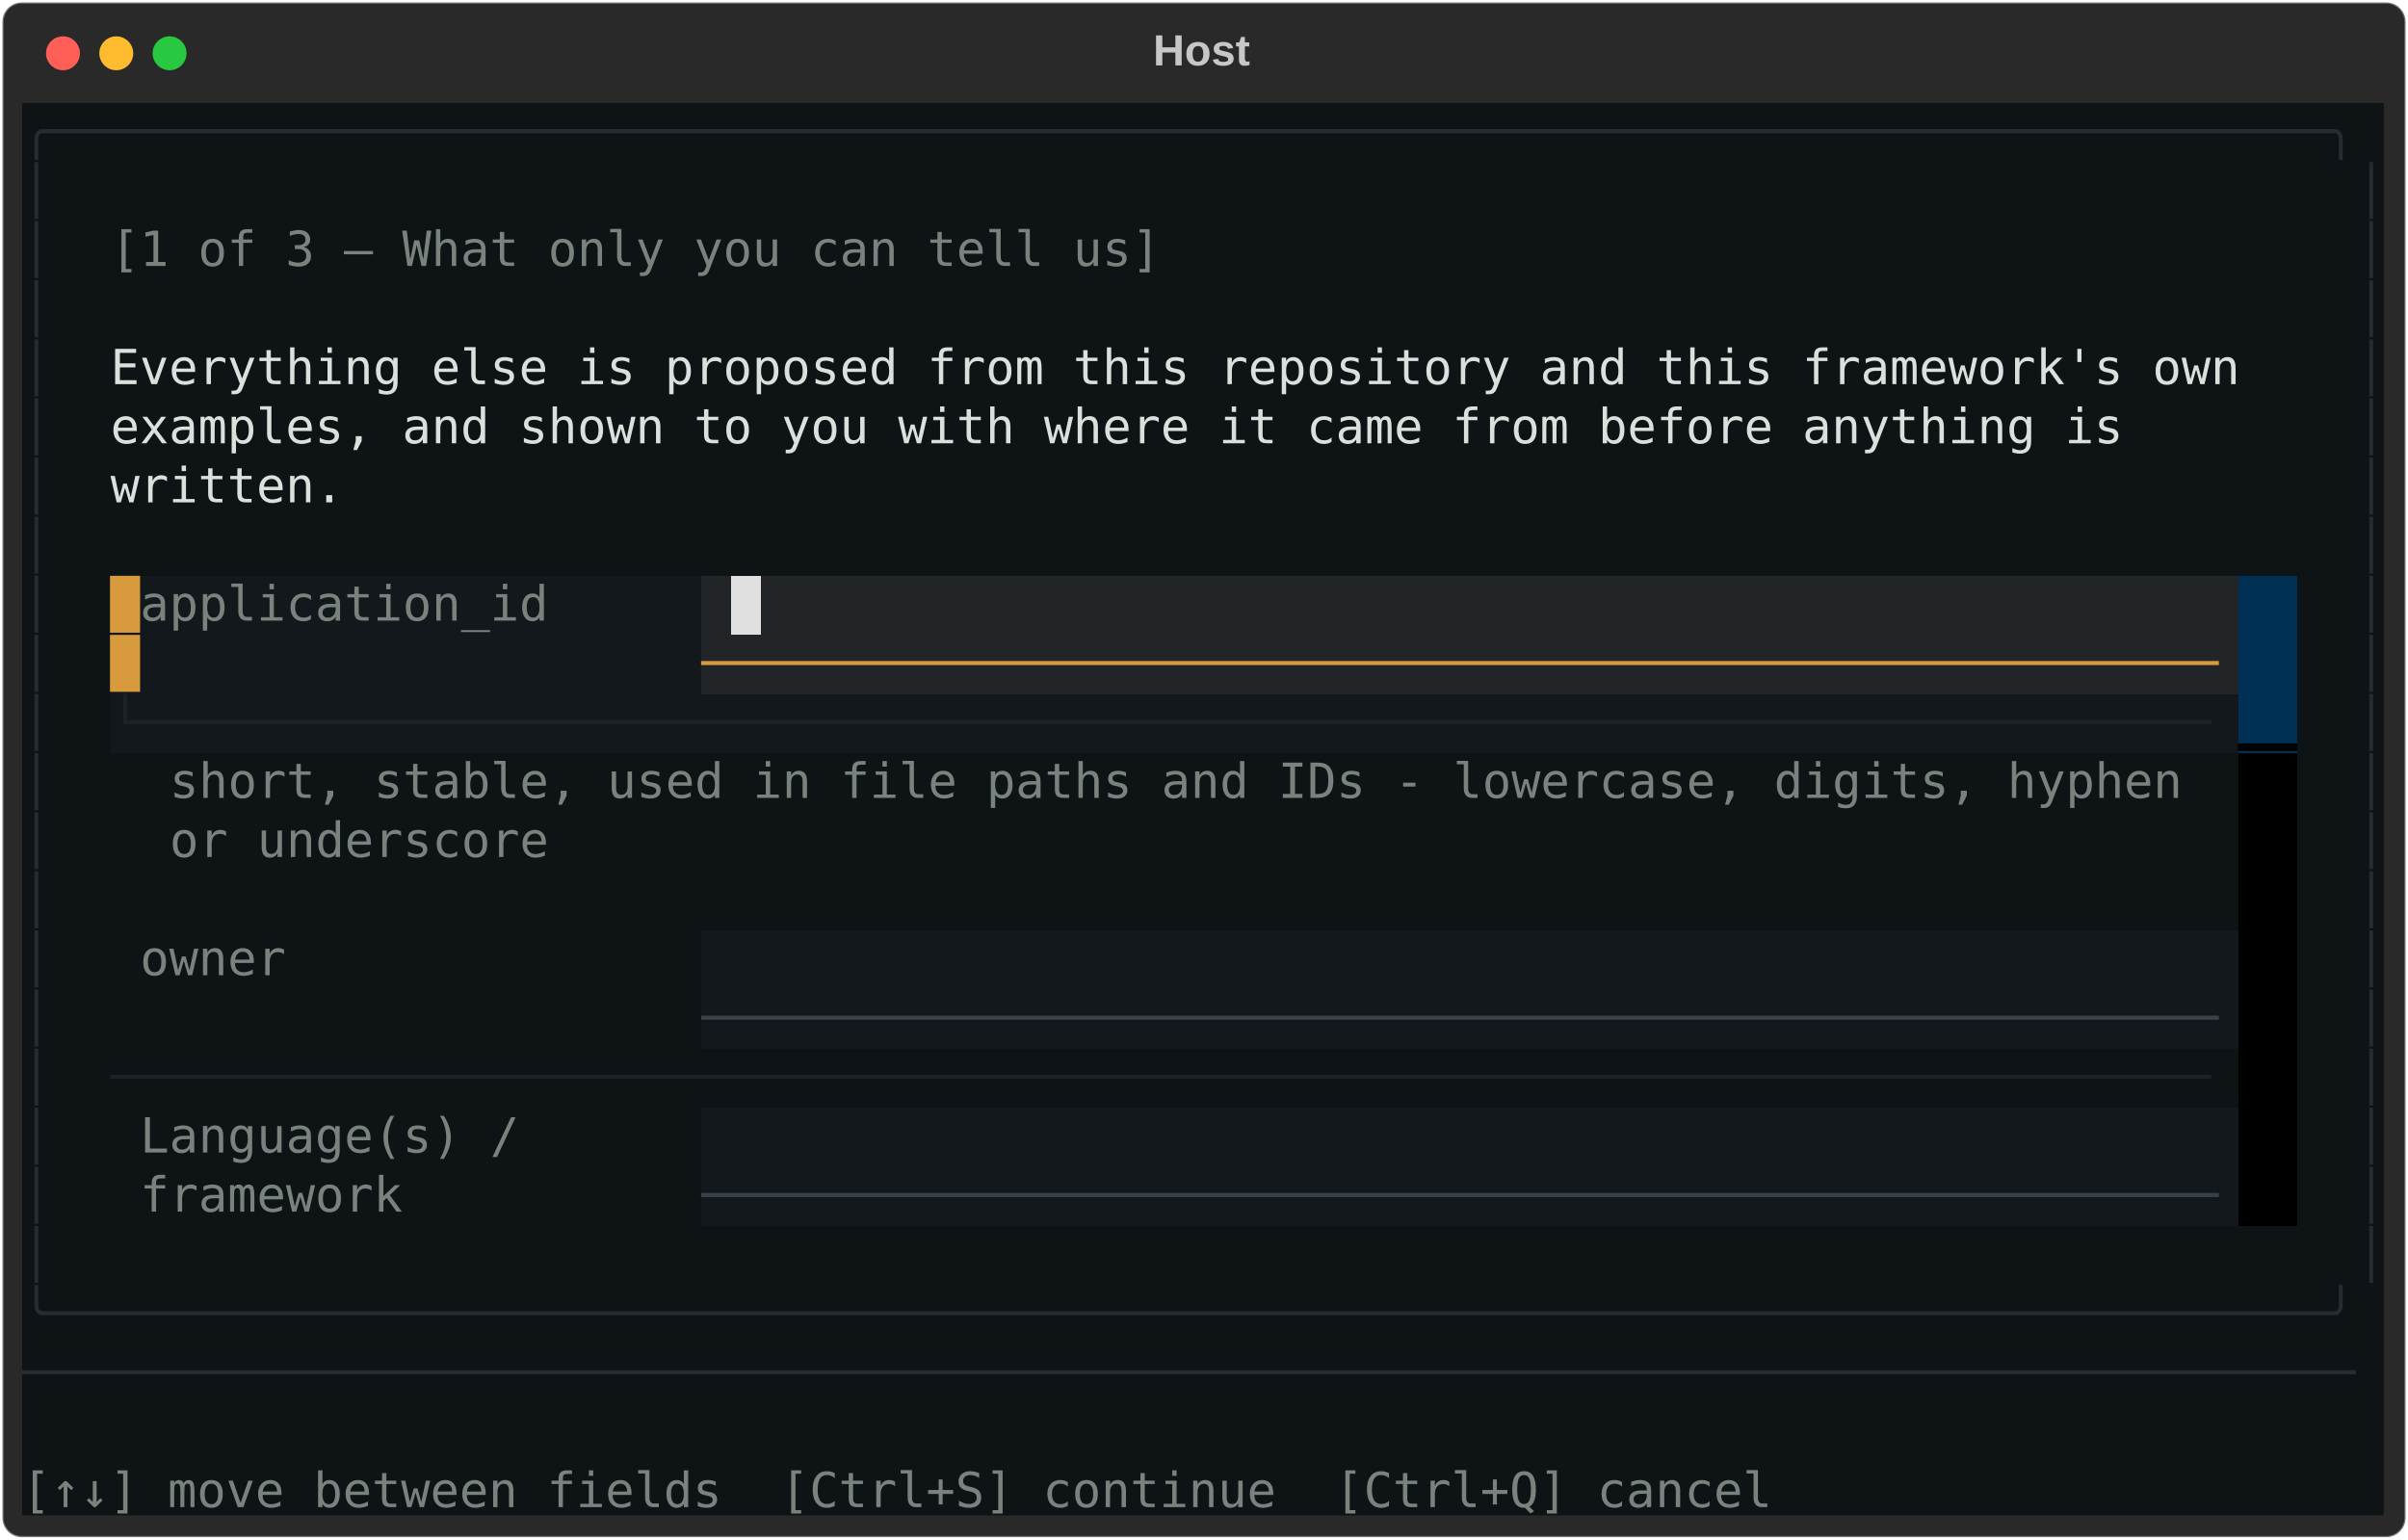
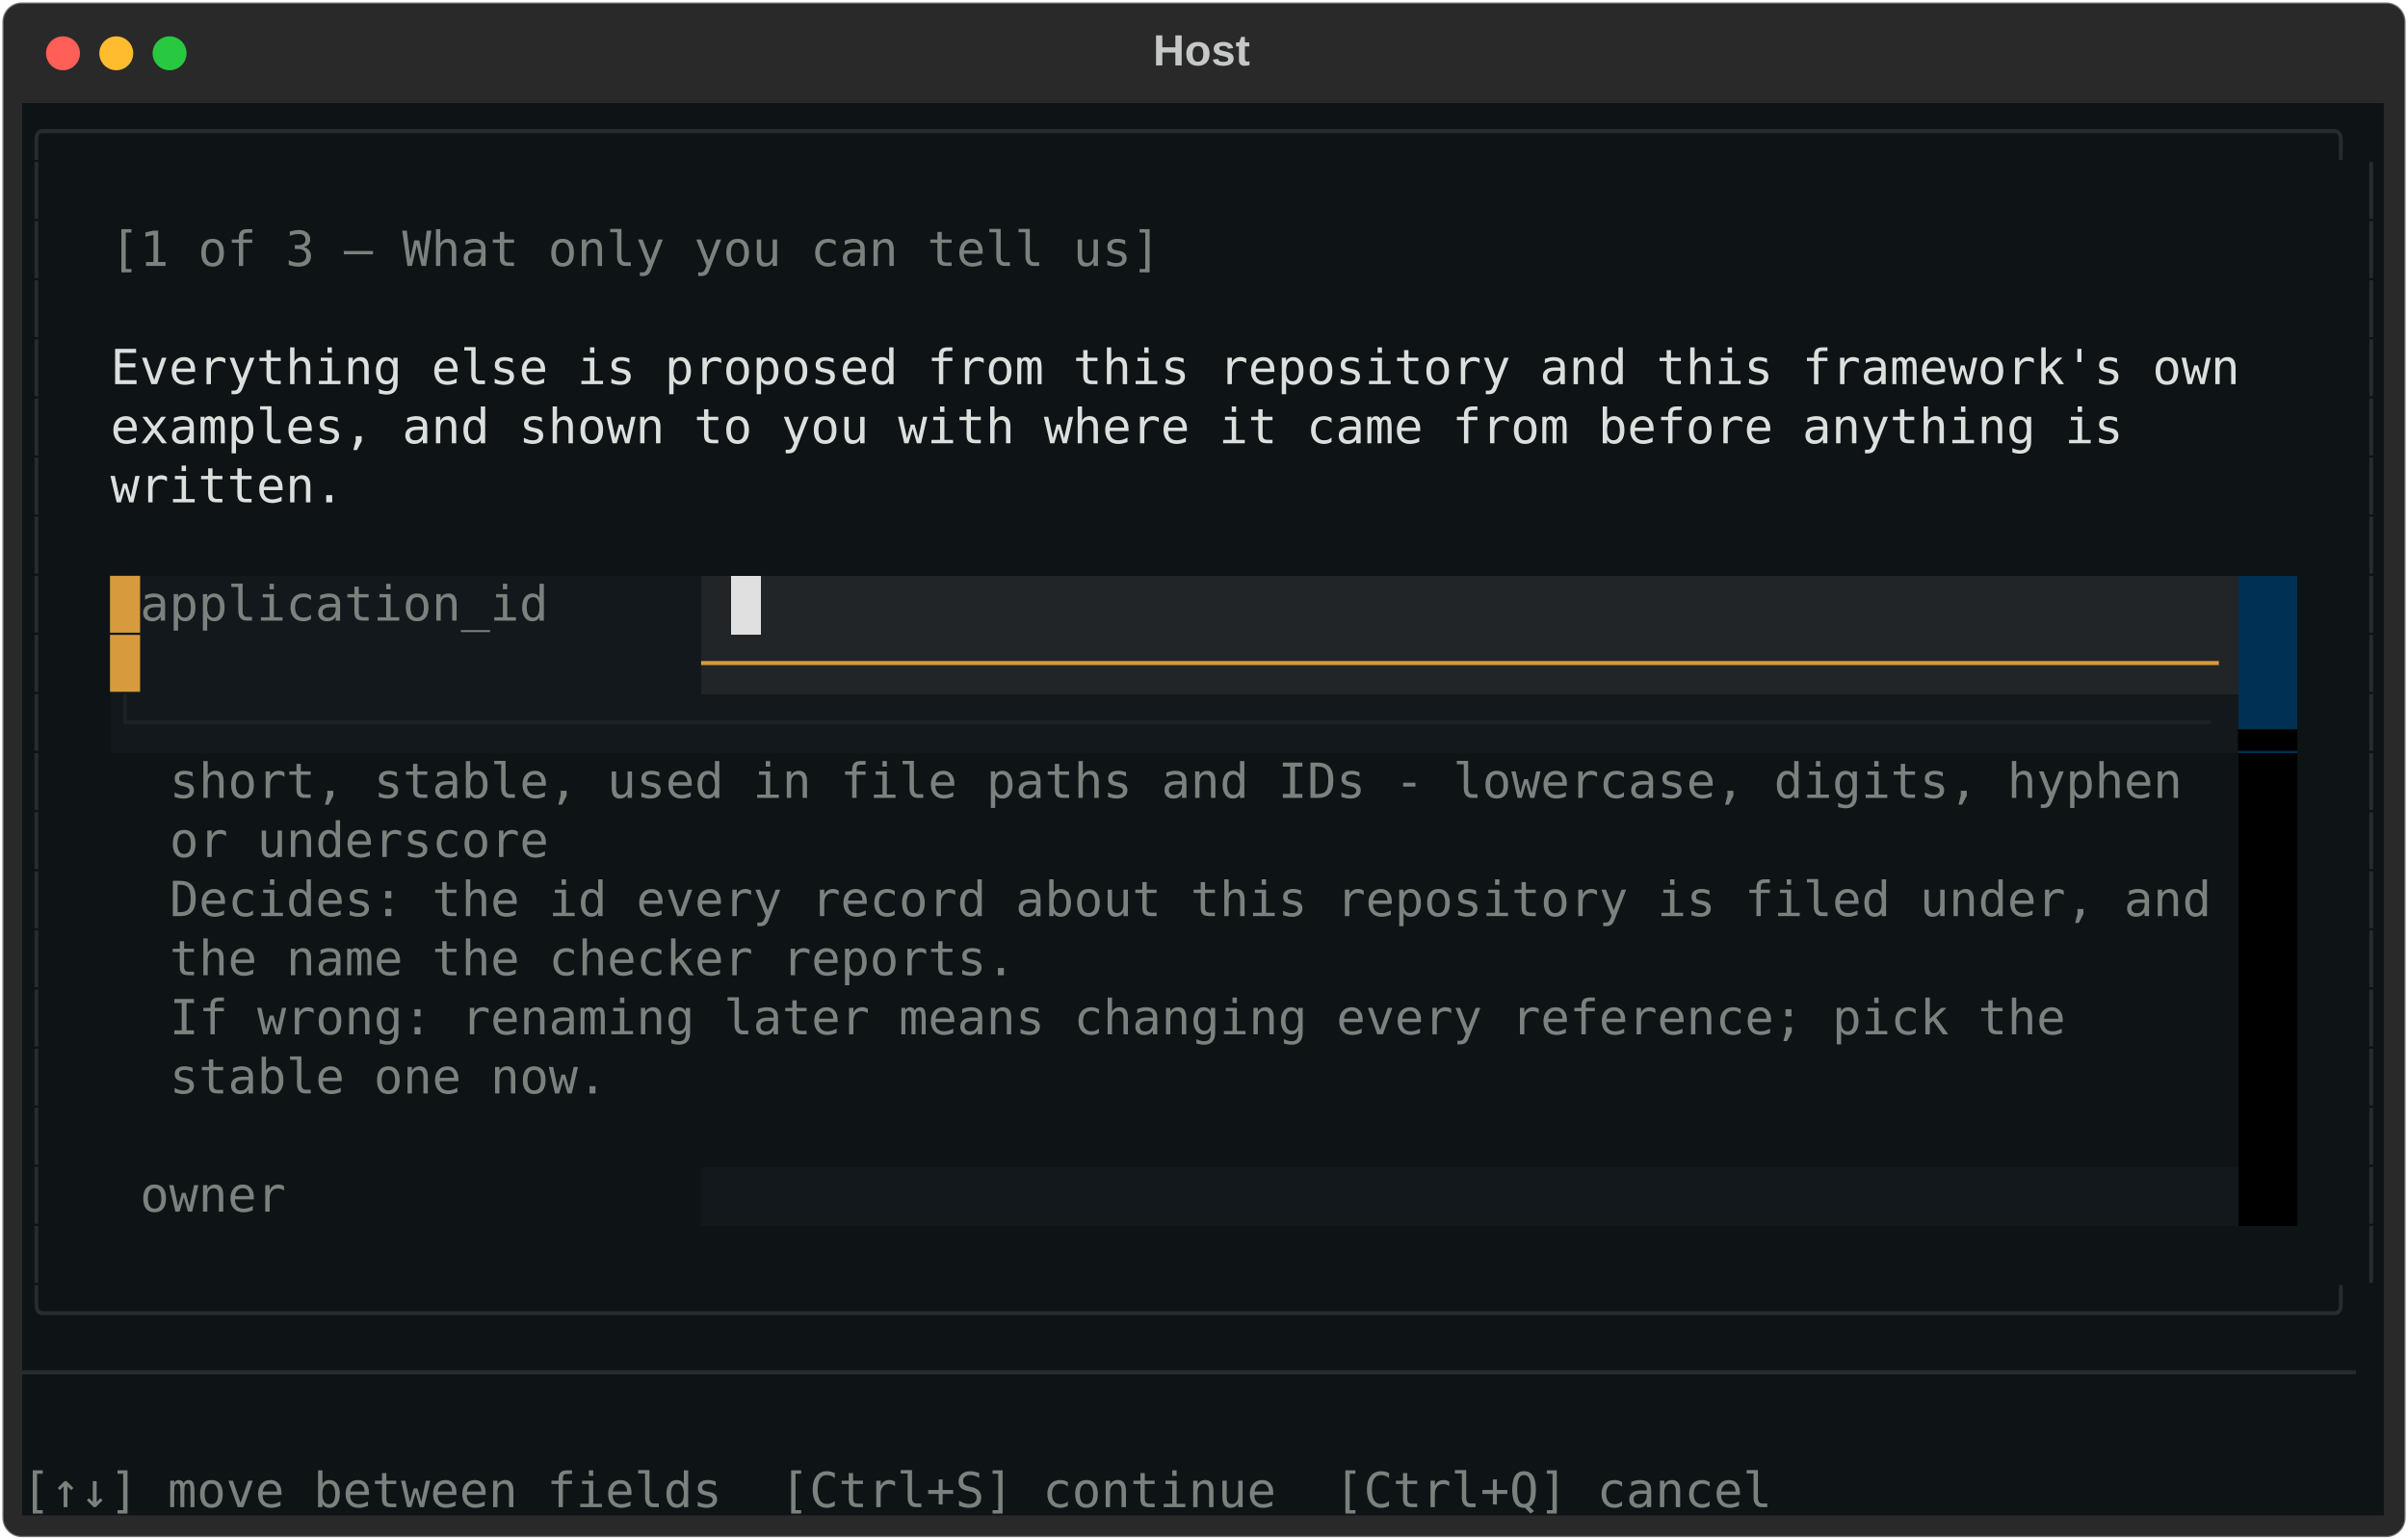
<svg xmlns="http://www.w3.org/2000/svg" class="rich-terminal" viewBox="0 0 994 635.6">
  <style>

    @font-face {
        font-family: "Fira Code";
        src: local("FiraCode-Regular"),
                url("https://cdnjs.cloudflare.com/ajax/libs/firacode/6.2.0/woff2/FiraCode-Regular.woff2") format("woff2"),
                url("https://cdnjs.cloudflare.com/ajax/libs/firacode/6.2.0/woff/FiraCode-Regular.woff") format("woff");
        font-style: normal;
        font-weight: 400;
    }
    @font-face {
        font-family: "Fira Code";
        src: local("FiraCode-Bold"),
                url("https://cdnjs.cloudflare.com/ajax/libs/firacode/6.2.0/woff2/FiraCode-Bold.woff2") format("woff2"),
                url("https://cdnjs.cloudflare.com/ajax/libs/firacode/6.2.0/woff/FiraCode-Bold.woff") format("woff");
        font-style: bold;
        font-weight: 700;
    }

    .terminal-matrix {
        font-family: Fira Code, monospace;
        font-size: 20px;
        line-height: 24.4px;
        font-variant-east-asian: full-width;
    }

    .terminal-title {
        font-size: 18px;
        font-weight: bold;
        font-family: arial;
    }

    .terminal-r1 { fill: #262c30 }
.terminal-r2 { fill: #c5c8c6 }
.terminal-r3 { fill: #7a827e }
.terminal-r4 { fill: #dce0dd }
.terminal-r5 { fill: #d79a3c }
.terminal-r6 { fill: #121212 }
.terminal-r7 { fill: #0e1316 }
.terminal-r8 { fill: #1c2226 }
.terminal-r9 { fill: #000000 }
- .terminal-r10 { fill: #39424a }
    </style>
  <defs>
    <clipPath id="terminal-clip-terminal">
      <rect x="0" y="0" width="975.0" height="584.6" />
    </clipPath>
    <clipPath id="terminal-line-0">
      <rect x="0" y="1.5" width="976" height="24.65" />
    </clipPath>
    <clipPath id="terminal-line-1">
      <rect x="0" y="25.9" width="976" height="24.65" />
    </clipPath>
    <clipPath id="terminal-line-2">
      <rect x="0" y="50.3" width="976" height="24.65" />
    </clipPath>
    <clipPath id="terminal-line-3">
      <rect x="0" y="74.7" width="976" height="24.65" />
    </clipPath>
    <clipPath id="terminal-line-4">
      <rect x="0" y="99.1" width="976" height="24.65" />
    </clipPath>
    <clipPath id="terminal-line-5">
      <rect x="0" y="123.5" width="976" height="24.65" />
    </clipPath>
    <clipPath id="terminal-line-6">
      <rect x="0" y="147.9" width="976" height="24.65" />
    </clipPath>
    <clipPath id="terminal-line-7">
      <rect x="0" y="172.3" width="976" height="24.65" />
    </clipPath>
    <clipPath id="terminal-line-8">
      <rect x="0" y="196.7" width="976" height="24.65" />
    </clipPath>
    <clipPath id="terminal-line-9">
      <rect x="0" y="221.1" width="976" height="24.65" />
    </clipPath>
    <clipPath id="terminal-line-10">
      <rect x="0" y="245.5" width="976" height="24.65" />
    </clipPath>
    <clipPath id="terminal-line-11">
      <rect x="0" y="269.9" width="976" height="24.65" />
    </clipPath>
    <clipPath id="terminal-line-12">
      <rect x="0" y="294.3" width="976" height="24.65" />
    </clipPath>
    <clipPath id="terminal-line-13">
      <rect x="0" y="318.7" width="976" height="24.65" />
    </clipPath>
    <clipPath id="terminal-line-14">
      <rect x="0" y="343.1" width="976" height="24.65" />
    </clipPath>
    <clipPath id="terminal-line-15">
      <rect x="0" y="367.5" width="976" height="24.65" />
    </clipPath>
    <clipPath id="terminal-line-16">
      <rect x="0" y="391.9" width="976" height="24.65" />
    </clipPath>
    <clipPath id="terminal-line-17">
      <rect x="0" y="416.3" width="976" height="24.65" />
    </clipPath>
    <clipPath id="terminal-line-18">
      <rect x="0" y="440.7" width="976" height="24.65" />
    </clipPath>
    <clipPath id="terminal-line-19">
      <rect x="0" y="465.1" width="976" height="24.65" />
    </clipPath>
    <clipPath id="terminal-line-20">
      <rect x="0" y="489.5" width="976" height="24.65" />
    </clipPath>
    <clipPath id="terminal-line-21">
      <rect x="0" y="513.9" width="976" height="24.65" />
    </clipPath>
    <clipPath id="terminal-line-22">
      <rect x="0" y="538.3" width="976" height="24.65" />
    </clipPath>
  </defs>
  <rect fill="#292929" stroke="rgba(255,255,255,0.35)" stroke-width="1" x="1" y="1" width="992" height="633.6" rx="8" />
  <text class="terminal-title" fill="#c5c8c6" text-anchor="middle" x="496" y="27">Host</text>
  <g transform="translate(26,22)">
    <circle cx="0" cy="0" r="7" fill="#ff5f57" />
    <circle cx="22" cy="0" r="7" fill="#febc2e" />
    <circle cx="44" cy="0" r="7" fill="#28c840" />
  </g>
  <g transform="translate(9, 41)" clip-path="url(#terminal-clip-terminal)">
    <rect fill="#0e1316" x="0" y="1.5" width="976" height="24.65" shape-rendering="crispEdges" />
    <rect fill="#0e1316" x="0" y="25.9" width="12.2" height="24.65" shape-rendering="crispEdges" />
    <rect fill="#0e1316" x="12.2" y="25.9" width="951.6" height="24.65" shape-rendering="crispEdges" />
    <rect fill="#0e1316" x="963.8" y="25.9" width="12.2" height="24.65" shape-rendering="crispEdges" />
    <rect fill="#0e1316" x="0" y="50.3" width="12.2" height="24.65" shape-rendering="crispEdges" />
    <rect fill="#0e1316" x="12.2" y="50.3" width="24.4" height="24.65" shape-rendering="crispEdges" />
    <rect fill="#0e1316" x="36.6" y="50.3" width="439.2" height="24.65" shape-rendering="crispEdges" />
    <rect fill="#0e1316" x="475.8" y="50.3" width="488" height="24.65" shape-rendering="crispEdges" />
    <rect fill="#0e1316" x="963.8" y="50.3" width="12.2" height="24.65" shape-rendering="crispEdges" />
    <rect fill="#0e1316" x="0" y="74.7" width="12.2" height="24.65" shape-rendering="crispEdges" />
    <rect fill="#0e1316" x="12.2" y="74.7" width="951.6" height="24.65" shape-rendering="crispEdges" />
    <rect fill="#0e1316" x="963.8" y="74.7" width="12.2" height="24.65" shape-rendering="crispEdges" />
    <rect fill="#0e1316" x="0" y="99.1" width="12.2" height="24.65" shape-rendering="crispEdges" />
    <rect fill="#0e1316" x="12.2" y="99.1" width="24.4" height="24.65" shape-rendering="crispEdges" />
    <rect fill="#0e1316" x="36.6" y="99.1" width="890.6" height="24.65" shape-rendering="crispEdges" />
    <rect fill="#0e1316" x="927.2" y="99.1" width="36.6" height="24.65" shape-rendering="crispEdges" />
    <rect fill="#0e1316" x="963.8" y="99.1" width="12.2" height="24.65" shape-rendering="crispEdges" />
    <rect fill="#0e1316" x="0" y="123.5" width="12.2" height="24.65" shape-rendering="crispEdges" />
    <rect fill="#0e1316" x="12.2" y="123.5" width="24.4" height="24.65" shape-rendering="crispEdges" />
    <rect fill="#0e1316" x="36.6" y="123.5" width="841.8" height="24.65" shape-rendering="crispEdges" />
    <rect fill="#0e1316" x="878.4" y="123.5" width="85.4" height="24.65" shape-rendering="crispEdges" />
    <rect fill="#0e1316" x="963.8" y="123.5" width="12.2" height="24.65" shape-rendering="crispEdges" />
    <rect fill="#0e1316" x="0" y="147.9" width="12.2" height="24.65" shape-rendering="crispEdges" />
    <rect fill="#0e1316" x="12.2" y="147.9" width="24.4" height="24.65" shape-rendering="crispEdges" />
    <rect fill="#0e1316" x="36.6" y="147.9" width="97.6" height="24.65" shape-rendering="crispEdges" />
    <rect fill="#0e1316" x="134.2" y="147.9" width="829.6" height="24.65" shape-rendering="crispEdges" />
    <rect fill="#0e1316" x="963.8" y="147.9" width="12.2" height="24.65" shape-rendering="crispEdges" />
    <rect fill="#0e1316" x="0" y="172.3" width="12.2" height="24.65" shape-rendering="crispEdges" />
    <rect fill="#0e1316" x="12.2" y="172.3" width="951.6" height="24.65" shape-rendering="crispEdges" />
    <rect fill="#0e1316" x="963.8" y="172.3" width="12.2" height="24.65" shape-rendering="crispEdges" />
    <rect fill="#0e1316" x="0" y="196.7" width="12.2" height="24.65" shape-rendering="crispEdges" />
    <rect fill="#0e1316" x="12.2" y="196.7" width="24.4" height="24.65" shape-rendering="crispEdges" />
    <rect fill="#12181b" x="36.6" y="196.7" width="12.2" height="24.65" shape-rendering="crispEdges" />
    <rect fill="#12181b" x="48.8" y="196.7" width="170.8" height="24.65" shape-rendering="crispEdges" />
    <rect fill="#12181b" x="219.6" y="196.7" width="61" height="24.65" shape-rendering="crispEdges" />
    <rect fill="#212528" x="280.6" y="196.7" width="12.2" height="24.65" shape-rendering="crispEdges" />
    <rect fill="#e0e0e0" x="292.8" y="196.7" width="12.2" height="24.65" shape-rendering="crispEdges" />
    <rect fill="#212528" x="305" y="196.7" width="610" height="24.65" shape-rendering="crispEdges" />
    <rect fill="#003054" x="915" y="196.7" width="24.4" height="24.65" shape-rendering="crispEdges" />
    <rect fill="#0e1316" x="939.4" y="196.7" width="24.4" height="24.65" shape-rendering="crispEdges" />
    <rect fill="#0e1316" x="963.8" y="196.7" width="12.2" height="24.65" shape-rendering="crispEdges" />
    <rect fill="#0e1316" x="0" y="221.1" width="12.2" height="24.65" shape-rendering="crispEdges" />
    <rect fill="#0e1316" x="12.2" y="221.1" width="24.4" height="24.65" shape-rendering="crispEdges" />
    <rect fill="#12181b" x="36.6" y="221.1" width="12.2" height="24.65" shape-rendering="crispEdges" />
    <rect fill="#12181b" x="48.8" y="221.1" width="231.8" height="24.65" shape-rendering="crispEdges" />
    <rect fill="#212528" x="280.6" y="221.1" width="634.4" height="24.65" shape-rendering="crispEdges" />
    <rect fill="#003054" x="915" y="221.1" width="24.4" height="24.65" shape-rendering="crispEdges" />
    <rect fill="#0e1316" x="939.4" y="221.1" width="24.4" height="24.65" shape-rendering="crispEdges" />
    <rect fill="#0e1316" x="963.8" y="221.1" width="12.2" height="24.65" shape-rendering="crispEdges" />
    <rect fill="#0e1316" x="0" y="245.5" width="12.2" height="24.65" shape-rendering="crispEdges" />
    <rect fill="#0e1316" x="12.2" y="245.5" width="24.4" height="24.65" shape-rendering="crispEdges" />
    <rect fill="#12181b" x="36.6" y="245.5" width="878.4" height="24.65" shape-rendering="crispEdges" />
    <rect fill="#003054" x="915" y="245.5" width="24.4" height="24.65" shape-rendering="crispEdges" />
    <rect fill="#0e1316" x="939.4" y="245.5" width="24.4" height="24.65" shape-rendering="crispEdges" />
    <rect fill="#0e1316" x="963.8" y="245.5" width="12.2" height="24.65" shape-rendering="crispEdges" />
    <rect fill="#0e1316" x="0" y="269.9" width="12.2" height="24.65" shape-rendering="crispEdges" />
    <rect fill="#0e1316" x="12.2" y="269.9" width="48.8" height="24.65" shape-rendering="crispEdges" />
    <rect fill="#0e1316" x="61" y="269.9" width="841.8" height="24.65" shape-rendering="crispEdges" />
    <rect fill="#0e1316" x="902.8" y="269.9" width="12.2" height="24.65" shape-rendering="crispEdges" />
    <rect fill="#000000" x="915" y="269.9" width="24.4" height="24.65" shape-rendering="crispEdges" />
    <rect fill="#0e1316" x="939.4" y="269.9" width="24.4" height="24.65" shape-rendering="crispEdges" />
    <rect fill="#0e1316" x="963.8" y="269.9" width="12.2" height="24.65" shape-rendering="crispEdges" />
    <rect fill="#0e1316" x="0" y="294.3" width="12.2" height="24.65" shape-rendering="crispEdges" />
    <rect fill="#0e1316" x="12.2" y="294.3" width="48.8" height="24.65" shape-rendering="crispEdges" />
    <rect fill="#0e1316" x="61" y="294.3" width="158.6" height="24.65" shape-rendering="crispEdges" />
    <rect fill="#0e1316" x="219.6" y="294.3" width="695.4" height="24.65" shape-rendering="crispEdges" />
    <rect fill="#000000" x="915" y="294.3" width="24.4" height="24.65" shape-rendering="crispEdges" />
    <rect fill="#0e1316" x="939.4" y="294.3" width="24.4" height="24.65" shape-rendering="crispEdges" />
    <rect fill="#0e1316" x="963.8" y="294.3" width="12.2" height="24.65" shape-rendering="crispEdges" />
    <rect fill="#0e1316" x="0" y="318.7" width="12.2" height="24.65" shape-rendering="crispEdges" />
-     <rect fill="#0e1316" x="12.2" y="318.7" width="902.8" height="24.65" shape-rendering="crispEdges" />
+     <rect fill="#0e1316" x="12.2" y="318.7" width="48.8" height="24.65" shape-rendering="crispEdges" />
+     <rect fill="#0e1316" x="61" y="318.7" width="854" height="24.65" shape-rendering="crispEdges" />
    <rect fill="#000000" x="915" y="318.7" width="24.4" height="24.65" shape-rendering="crispEdges" />
    <rect fill="#0e1316" x="939.4" y="318.7" width="24.4" height="24.65" shape-rendering="crispEdges" />
    <rect fill="#0e1316" x="963.8" y="318.7" width="12.2" height="24.65" shape-rendering="crispEdges" />
    <rect fill="#0e1316" x="0" y="343.1" width="12.2" height="24.65" shape-rendering="crispEdges" />
-     <rect fill="#0e1316" x="12.2" y="343.1" width="36.6" height="24.65" shape-rendering="crispEdges" />
-     <rect fill="#0e1316" x="48.8" y="343.1" width="61" height="24.65" shape-rendering="crispEdges" />
-     <rect fill="#0e1316" x="109.8" y="343.1" width="170.8" height="24.65" shape-rendering="crispEdges" />
-     <rect fill="#12181b" x="280.6" y="343.1" width="12.2" height="24.65" shape-rendering="crispEdges" />
-     <rect fill="#12181b" x="292.8" y="343.1" width="610" height="24.65" shape-rendering="crispEdges" />
-     <rect fill="#12181b" x="902.8" y="343.1" width="12.2" height="24.65" shape-rendering="crispEdges" />
+     <rect fill="#0e1316" x="12.2" y="343.1" width="48.8" height="24.65" shape-rendering="crispEdges" />
+     <rect fill="#0e1316" x="61" y="343.1" width="353.8" height="24.65" shape-rendering="crispEdges" />
+     <rect fill="#0e1316" x="414.8" y="343.1" width="500.2" height="24.65" shape-rendering="crispEdges" />
    <rect fill="#000000" x="915" y="343.1" width="24.4" height="24.65" shape-rendering="crispEdges" />
    <rect fill="#0e1316" x="939.4" y="343.1" width="24.4" height="24.65" shape-rendering="crispEdges" />
    <rect fill="#0e1316" x="963.8" y="343.1" width="12.2" height="24.65" shape-rendering="crispEdges" />
    <rect fill="#0e1316" x="0" y="367.5" width="12.2" height="24.65" shape-rendering="crispEdges" />
-     <rect fill="#0e1316" x="12.2" y="367.5" width="268.4" height="24.65" shape-rendering="crispEdges" />
-     <rect fill="#12181b" x="280.6" y="367.5" width="634.4" height="24.65" shape-rendering="crispEdges" />
+     <rect fill="#0e1316" x="12.2" y="367.5" width="48.8" height="24.65" shape-rendering="crispEdges" />
+     <rect fill="#0e1316" x="61" y="367.5" width="793" height="24.65" shape-rendering="crispEdges" />
+     <rect fill="#0e1316" x="854" y="367.5" width="61" height="24.65" shape-rendering="crispEdges" />
    <rect fill="#000000" x="915" y="367.5" width="24.4" height="24.65" shape-rendering="crispEdges" />
    <rect fill="#0e1316" x="939.4" y="367.5" width="24.4" height="24.65" shape-rendering="crispEdges" />
    <rect fill="#0e1316" x="963.8" y="367.5" width="12.2" height="24.65" shape-rendering="crispEdges" />
    <rect fill="#0e1316" x="0" y="391.9" width="12.2" height="24.65" shape-rendering="crispEdges" />
-     <rect fill="#0e1316" x="12.2" y="391.9" width="24.4" height="24.65" shape-rendering="crispEdges" />
-     <rect fill="#0e1316" x="36.6" y="391.9" width="878.4" height="24.65" shape-rendering="crispEdges" />
+     <rect fill="#0e1316" x="12.2" y="391.9" width="48.8" height="24.65" shape-rendering="crispEdges" />
+     <rect fill="#0e1316" x="61" y="391.9" width="183" height="24.65" shape-rendering="crispEdges" />
+     <rect fill="#0e1316" x="244" y="391.9" width="671" height="24.65" shape-rendering="crispEdges" />
    <rect fill="#000000" x="915" y="391.9" width="24.4" height="24.65" shape-rendering="crispEdges" />
    <rect fill="#0e1316" x="939.4" y="391.9" width="24.4" height="24.65" shape-rendering="crispEdges" />
    <rect fill="#0e1316" x="963.8" y="391.9" width="12.2" height="24.65" shape-rendering="crispEdges" />
    <rect fill="#0e1316" x="0" y="416.3" width="12.2" height="24.65" shape-rendering="crispEdges" />
-     <rect fill="#0e1316" x="12.2" y="416.3" width="36.6" height="24.65" shape-rendering="crispEdges" />
-     <rect fill="#0e1316" x="48.8" y="416.3" width="158.6" height="24.65" shape-rendering="crispEdges" />
-     <rect fill="#0e1316" x="207.4" y="416.3" width="73.2" height="24.65" shape-rendering="crispEdges" />
-     <rect fill="#12181b" x="280.6" y="416.3" width="12.2" height="24.65" shape-rendering="crispEdges" />
-     <rect fill="#12181b" x="292.8" y="416.3" width="610" height="24.65" shape-rendering="crispEdges" />
-     <rect fill="#12181b" x="902.8" y="416.3" width="12.2" height="24.65" shape-rendering="crispEdges" />
+     <rect fill="#0e1316" x="12.2" y="416.3" width="902.8" height="24.65" shape-rendering="crispEdges" />
    <rect fill="#000000" x="915" y="416.3" width="24.4" height="24.65" shape-rendering="crispEdges" />
    <rect fill="#0e1316" x="939.4" y="416.3" width="24.4" height="24.65" shape-rendering="crispEdges" />
    <rect fill="#0e1316" x="963.8" y="416.3" width="12.2" height="24.65" shape-rendering="crispEdges" />
    <rect fill="#0e1316" x="0" y="440.7" width="12.2" height="24.65" shape-rendering="crispEdges" />
    <rect fill="#0e1316" x="12.2" y="440.7" width="36.6" height="24.65" shape-rendering="crispEdges" />
-     <rect fill="#0e1316" x="48.8" y="440.7" width="109.8" height="24.65" shape-rendering="crispEdges" />
-     <rect fill="#0e1316" x="158.6" y="440.7" width="122" height="24.65" shape-rendering="crispEdges" />
-     <rect fill="#12181b" x="280.6" y="440.7" width="634.4" height="24.65" shape-rendering="crispEdges" />
+     <rect fill="#0e1316" x="48.8" y="440.7" width="61" height="24.65" shape-rendering="crispEdges" />
+     <rect fill="#0e1316" x="109.8" y="440.7" width="170.8" height="24.65" shape-rendering="crispEdges" />
+     <rect fill="#12181b" x="280.6" y="440.7" width="12.2" height="24.65" shape-rendering="crispEdges" />
+     <rect fill="#12181b" x="292.8" y="440.7" width="610" height="24.65" shape-rendering="crispEdges" />
+     <rect fill="#12181b" x="902.8" y="440.7" width="12.2" height="24.65" shape-rendering="crispEdges" />
    <rect fill="#000000" x="915" y="440.7" width="24.4" height="24.65" shape-rendering="crispEdges" />
    <rect fill="#0e1316" x="939.4" y="440.7" width="24.4" height="24.65" shape-rendering="crispEdges" />
    <rect fill="#0e1316" x="963.8" y="440.7" width="12.2" height="24.65" shape-rendering="crispEdges" />
    <rect fill="#0e1316" x="0" y="465.1" width="12.2" height="24.65" shape-rendering="crispEdges" />
    <rect fill="#0e1316" x="12.2" y="465.1" width="951.6" height="24.65" shape-rendering="crispEdges" />
    <rect fill="#0e1316" x="963.8" y="465.1" width="12.2" height="24.65" shape-rendering="crispEdges" />
    <rect fill="#0e1316" x="0" y="489.5" width="976" height="24.65" shape-rendering="crispEdges" />
    <rect fill="#0e1316" x="0" y="513.9" width="976" height="24.65" shape-rendering="crispEdges" />
    <rect fill="#0e1316" x="0" y="538.3" width="976" height="24.65" shape-rendering="crispEdges" />
    <rect fill="#0e1316" x="0" y="562.7" width="732" height="24.65" shape-rendering="crispEdges" />
    <rect fill="#0e1316" x="732" y="562.7" width="244" height="24.65" shape-rendering="crispEdges" />
    <g class="terminal-matrix">
      <text class="terminal-r1" x="0" y="20" textLength="976" clip-path="url(#terminal-line-0)">╭──────────────────────────────────────────────────────────────────────────────╮</text>
      <text class="terminal-r2" x="976" y="20" textLength="12.2" clip-path="url(#terminal-line-0)">
</text>
      <text class="terminal-r1" x="0" y="44.4" textLength="12.2" clip-path="url(#terminal-line-1)">│</text>
      <text class="terminal-r1" x="963.8" y="44.4" textLength="12.2" clip-path="url(#terminal-line-1)">│</text>
      <text class="terminal-r2" x="976" y="44.4" textLength="12.2" clip-path="url(#terminal-line-1)">
</text>
      <text class="terminal-r1" x="0" y="68.8" textLength="12.2" clip-path="url(#terminal-line-2)">│</text>
      <text class="terminal-r3" x="36.6" y="68.8" textLength="439.2" clip-path="url(#terminal-line-2)">[1 of 3 — What only you can tell us]</text>
      <text class="terminal-r1" x="963.8" y="68.8" textLength="12.2" clip-path="url(#terminal-line-2)">│</text>
      <text class="terminal-r2" x="976" y="68.8" textLength="12.2" clip-path="url(#terminal-line-2)">
</text>
      <text class="terminal-r1" x="0" y="93.2" textLength="12.2" clip-path="url(#terminal-line-3)">│</text>
      <text class="terminal-r1" x="963.8" y="93.2" textLength="12.2" clip-path="url(#terminal-line-3)">│</text>
      <text class="terminal-r2" x="976" y="93.2" textLength="12.2" clip-path="url(#terminal-line-3)">
</text>
      <text class="terminal-r1" x="0" y="117.6" textLength="12.2" clip-path="url(#terminal-line-4)">│</text>
      <text class="terminal-r4" x="36.6" y="117.6" textLength="890.6" clip-path="url(#terminal-line-4)">Everything else is proposed from this repository and this framework's own</text>
      <text class="terminal-r1" x="963.8" y="117.6" textLength="12.2" clip-path="url(#terminal-line-4)">│</text>
      <text class="terminal-r2" x="976" y="117.6" textLength="12.2" clip-path="url(#terminal-line-4)">
</text>
      <text class="terminal-r1" x="0" y="142" textLength="12.2" clip-path="url(#terminal-line-5)">│</text>
      <text class="terminal-r4" x="36.6" y="142" textLength="841.8" clip-path="url(#terminal-line-5)">examples, and shown to you with where it came from before anything is</text>
      <text class="terminal-r1" x="963.8" y="142" textLength="12.2" clip-path="url(#terminal-line-5)">│</text>
      <text class="terminal-r2" x="976" y="142" textLength="12.2" clip-path="url(#terminal-line-5)">
</text>
      <text class="terminal-r1" x="0" y="166.4" textLength="12.2" clip-path="url(#terminal-line-6)">│</text>
      <text class="terminal-r4" x="36.6" y="166.4" textLength="97.6" clip-path="url(#terminal-line-6)">written.</text>
      <text class="terminal-r1" x="963.8" y="166.4" textLength="12.2" clip-path="url(#terminal-line-6)">│</text>
      <text class="terminal-r2" x="976" y="166.4" textLength="12.2" clip-path="url(#terminal-line-6)">
</text>
      <text class="terminal-r1" x="0" y="190.8" textLength="12.2" clip-path="url(#terminal-line-7)">│</text>
      <text class="terminal-r1" x="963.8" y="190.8" textLength="12.2" clip-path="url(#terminal-line-7)">│</text>
      <text class="terminal-r2" x="976" y="190.8" textLength="12.2" clip-path="url(#terminal-line-7)">
</text>
      <text class="terminal-r1" x="0" y="215.2" textLength="12.2" clip-path="url(#terminal-line-8)">│</text>
      <text class="terminal-r5" x="36.6" y="215.2" textLength="12.2" clip-path="url(#terminal-line-8)">█</text>
      <text class="terminal-r3" x="48.8" y="215.2" textLength="170.8" clip-path="url(#terminal-line-8)">application_id</text>
      <text class="terminal-r1" x="963.8" y="215.2" textLength="12.2" clip-path="url(#terminal-line-8)">│</text>
      <text class="terminal-r2" x="976" y="215.2" textLength="12.2" clip-path="url(#terminal-line-8)">
</text>
      <text class="terminal-r1" x="0" y="239.6" textLength="12.2" clip-path="url(#terminal-line-9)">│</text>
      <text class="terminal-r5" x="36.6" y="239.6" textLength="12.2" clip-path="url(#terminal-line-9)">█</text>
      <text class="terminal-r5" x="280.6" y="239.6" textLength="634.4" clip-path="url(#terminal-line-9)">────────────────────────────────────────────────────</text>
      <text class="terminal-r1" x="963.8" y="239.6" textLength="12.2" clip-path="url(#terminal-line-9)">│</text>
      <text class="terminal-r2" x="976" y="239.6" textLength="12.2" clip-path="url(#terminal-line-9)">
</text>
      <text class="terminal-r1" x="0" y="264" textLength="12.2" clip-path="url(#terminal-line-10)">│</text>
      <text class="terminal-r8" x="36.6" y="264" textLength="878.4" clip-path="url(#terminal-line-10)">└───────────────────────────────────────────────────────────────────────</text>
-       <text class="terminal-r9" x="915" y="264" textLength="24.4" clip-path="url(#terminal-line-10)">▁▁</text>
+       <text class="terminal-r9" x="915" y="264" textLength="24.4" clip-path="url(#terminal-line-10)">▃▃</text>
      <text class="terminal-r1" x="963.8" y="264" textLength="12.2" clip-path="url(#terminal-line-10)">│</text>
      <text class="terminal-r2" x="976" y="264" textLength="12.2" clip-path="url(#terminal-line-10)">
</text>
      <text class="terminal-r1" x="0" y="288.4" textLength="12.2" clip-path="url(#terminal-line-11)">│</text>
      <text class="terminal-r3" x="61" y="288.4" textLength="841.8" clip-path="url(#terminal-line-11)">short, stable, used in file paths and IDs - lowercase, digits, hyphen</text>
      <text class="terminal-r1" x="963.8" y="288.4" textLength="12.2" clip-path="url(#terminal-line-11)">│</text>
      <text class="terminal-r2" x="976" y="288.4" textLength="12.2" clip-path="url(#terminal-line-11)">
</text>
      <text class="terminal-r1" x="0" y="312.8" textLength="12.2" clip-path="url(#terminal-line-12)">│</text>
      <text class="terminal-r3" x="61" y="312.8" textLength="158.6" clip-path="url(#terminal-line-12)">or underscore</text>
      <text class="terminal-r1" x="963.8" y="312.8" textLength="12.2" clip-path="url(#terminal-line-12)">│</text>
      <text class="terminal-r2" x="976" y="312.8" textLength="12.2" clip-path="url(#terminal-line-12)">
</text>
      <text class="terminal-r1" x="0" y="337.2" textLength="12.2" clip-path="url(#terminal-line-13)">│</text>
+       <text class="terminal-r3" x="61" y="337.2" textLength="854" clip-path="url(#terminal-line-13)">Decides: the id every record about this repository is filed under, and</text>
      <text class="terminal-r1" x="963.8" y="337.2" textLength="12.2" clip-path="url(#terminal-line-13)">│</text>
      <text class="terminal-r2" x="976" y="337.2" textLength="12.2" clip-path="url(#terminal-line-13)">
</text>
      <text class="terminal-r1" x="0" y="361.6" textLength="12.2" clip-path="url(#terminal-line-14)">│</text>
-       <text class="terminal-r3" x="48.8" y="361.6" textLength="61" clip-path="url(#terminal-line-14)">owner</text>
+       <text class="terminal-r3" x="61" y="361.6" textLength="353.8" clip-path="url(#terminal-line-14)">the name the checker reports.</text>
      <text class="terminal-r1" x="963.8" y="361.6" textLength="12.2" clip-path="url(#terminal-line-14)">│</text>
      <text class="terminal-r2" x="976" y="361.6" textLength="12.2" clip-path="url(#terminal-line-14)">
</text>
      <text class="terminal-r1" x="0" y="386" textLength="12.2" clip-path="url(#terminal-line-15)">│</text>
-       <text class="terminal-r10" x="280.6" y="386" textLength="634.4" clip-path="url(#terminal-line-15)">────────────────────────────────────────────────────</text>
+       <text class="terminal-r3" x="61" y="386" textLength="793" clip-path="url(#terminal-line-15)">If wrong: renaming later means changing every reference; pick the</text>
      <text class="terminal-r1" x="963.8" y="386" textLength="12.2" clip-path="url(#terminal-line-15)">│</text>
      <text class="terminal-r2" x="976" y="386" textLength="12.2" clip-path="url(#terminal-line-15)">
</text>
      <text class="terminal-r1" x="0" y="410.4" textLength="12.2" clip-path="url(#terminal-line-16)">│</text>
-       <text class="terminal-r8" x="36.6" y="410.4" textLength="878.4" clip-path="url(#terminal-line-16)">────────────────────────────────────────────────────────────────────────</text>
+       <text class="terminal-r3" x="61" y="410.4" textLength="183" clip-path="url(#terminal-line-16)">stable one now.</text>
      <text class="terminal-r1" x="963.8" y="410.4" textLength="12.2" clip-path="url(#terminal-line-16)">│</text>
      <text class="terminal-r2" x="976" y="410.4" textLength="12.2" clip-path="url(#terminal-line-16)">
</text>
      <text class="terminal-r1" x="0" y="434.8" textLength="12.2" clip-path="url(#terminal-line-17)">│</text>
-       <text class="terminal-r3" x="48.8" y="434.8" textLength="158.6" clip-path="url(#terminal-line-17)">Language(s) /</text>
      <text class="terminal-r1" x="963.8" y="434.8" textLength="12.2" clip-path="url(#terminal-line-17)">│</text>
      <text class="terminal-r2" x="976" y="434.8" textLength="12.2" clip-path="url(#terminal-line-17)">
</text>
      <text class="terminal-r1" x="0" y="459.2" textLength="12.2" clip-path="url(#terminal-line-18)">│</text>
-       <text class="terminal-r3" x="48.8" y="459.2" textLength="109.8" clip-path="url(#terminal-line-18)">framework</text>
-       <text class="terminal-r10" x="280.6" y="459.2" textLength="634.4" clip-path="url(#terminal-line-18)">────────────────────────────────────────────────────</text>
+       <text class="terminal-r3" x="48.8" y="459.2" textLength="61" clip-path="url(#terminal-line-18)">owner</text>
      <text class="terminal-r1" x="963.8" y="459.2" textLength="12.2" clip-path="url(#terminal-line-18)">│</text>
      <text class="terminal-r2" x="976" y="459.2" textLength="12.2" clip-path="url(#terminal-line-18)">
</text>
      <text class="terminal-r1" x="0" y="483.6" textLength="12.2" clip-path="url(#terminal-line-19)">│</text>
      <text class="terminal-r1" x="963.8" y="483.6" textLength="12.2" clip-path="url(#terminal-line-19)">│</text>
      <text class="terminal-r2" x="976" y="483.6" textLength="12.2" clip-path="url(#terminal-line-19)">
</text>
      <text class="terminal-r1" x="0" y="508" textLength="976" clip-path="url(#terminal-line-20)">╰──────────────────────────────────────────────────────────────────────────────╯</text>
      <text class="terminal-r2" x="976" y="508" textLength="12.2" clip-path="url(#terminal-line-20)">
</text>
      <text class="terminal-r1" x="0" y="532.4" textLength="976" clip-path="url(#terminal-line-21)">────────────────────────────────────────────────────────────────────────────────</text>
      <text class="terminal-r2" x="976" y="532.4" textLength="12.2" clip-path="url(#terminal-line-21)">
</text>
      <text class="terminal-r2" x="976" y="556.8" textLength="12.2" clip-path="url(#terminal-line-22)">
</text>
      <text class="terminal-r3" x="0" y="581.2" textLength="732" clip-path="url(#terminal-line-23)">[↑↓] move between fields  [Ctrl+S] continue  [Ctrl+Q] cancel</text>
    </g>
  </g>
</svg>
